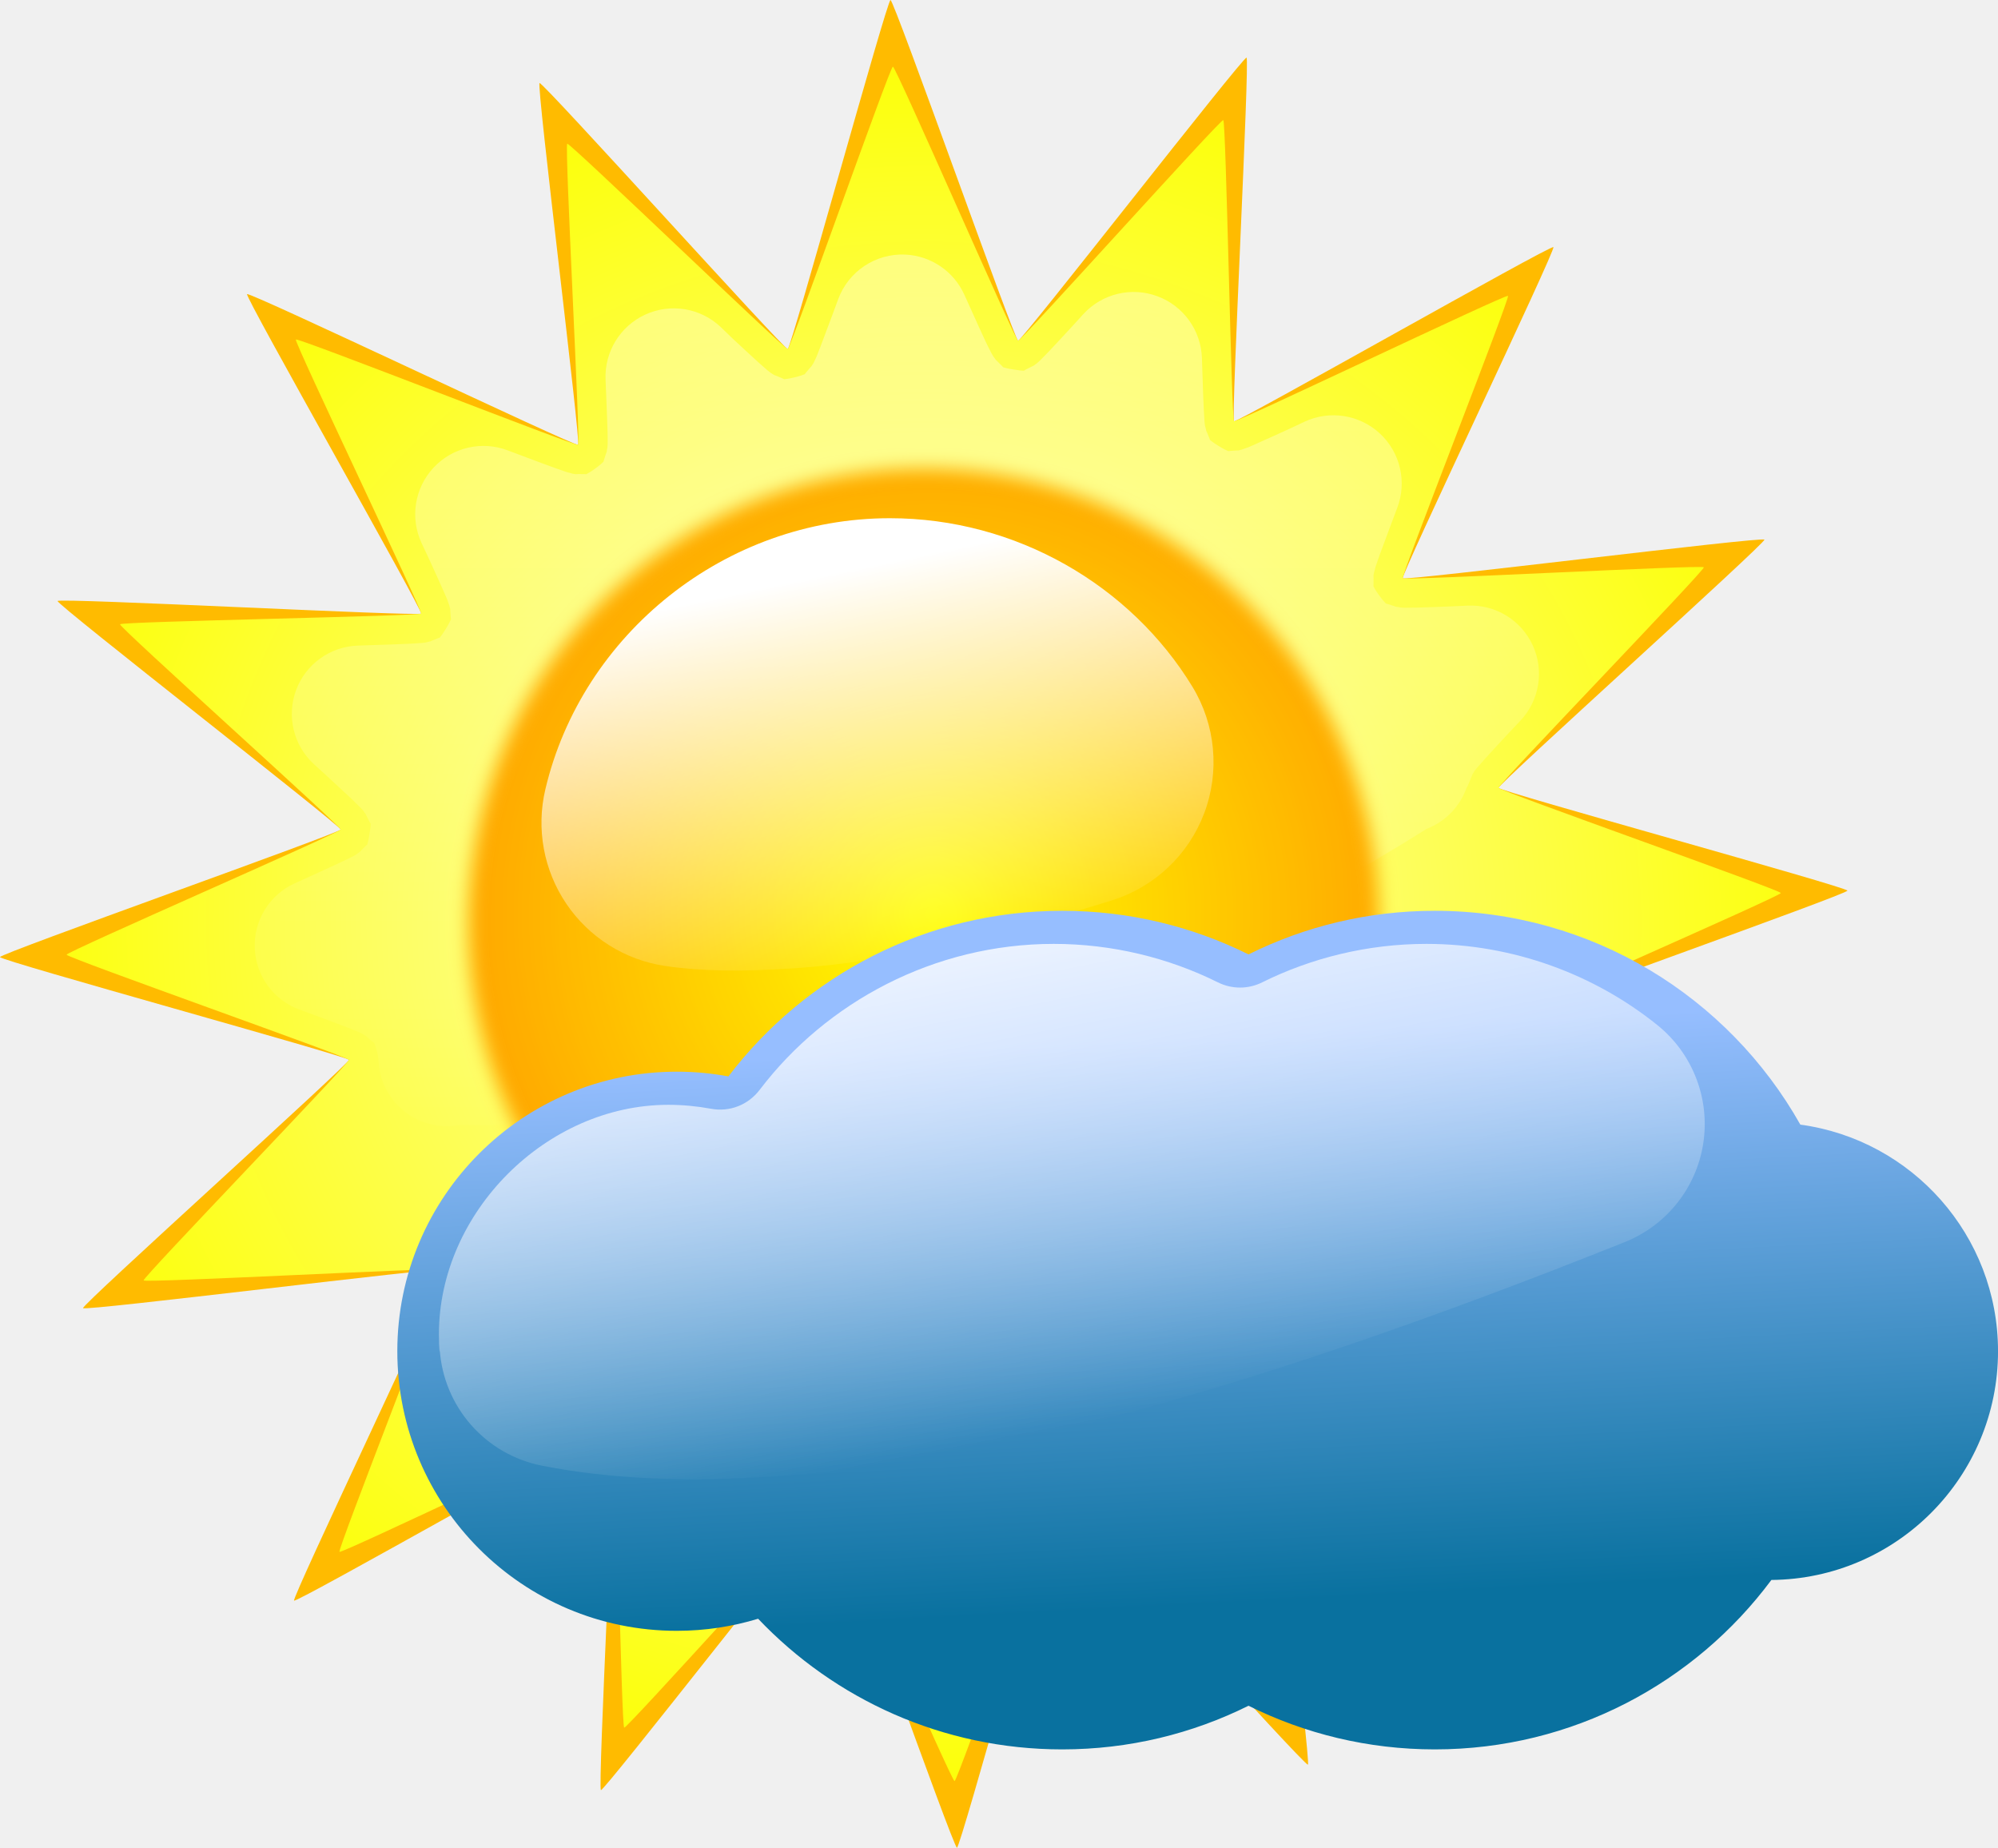
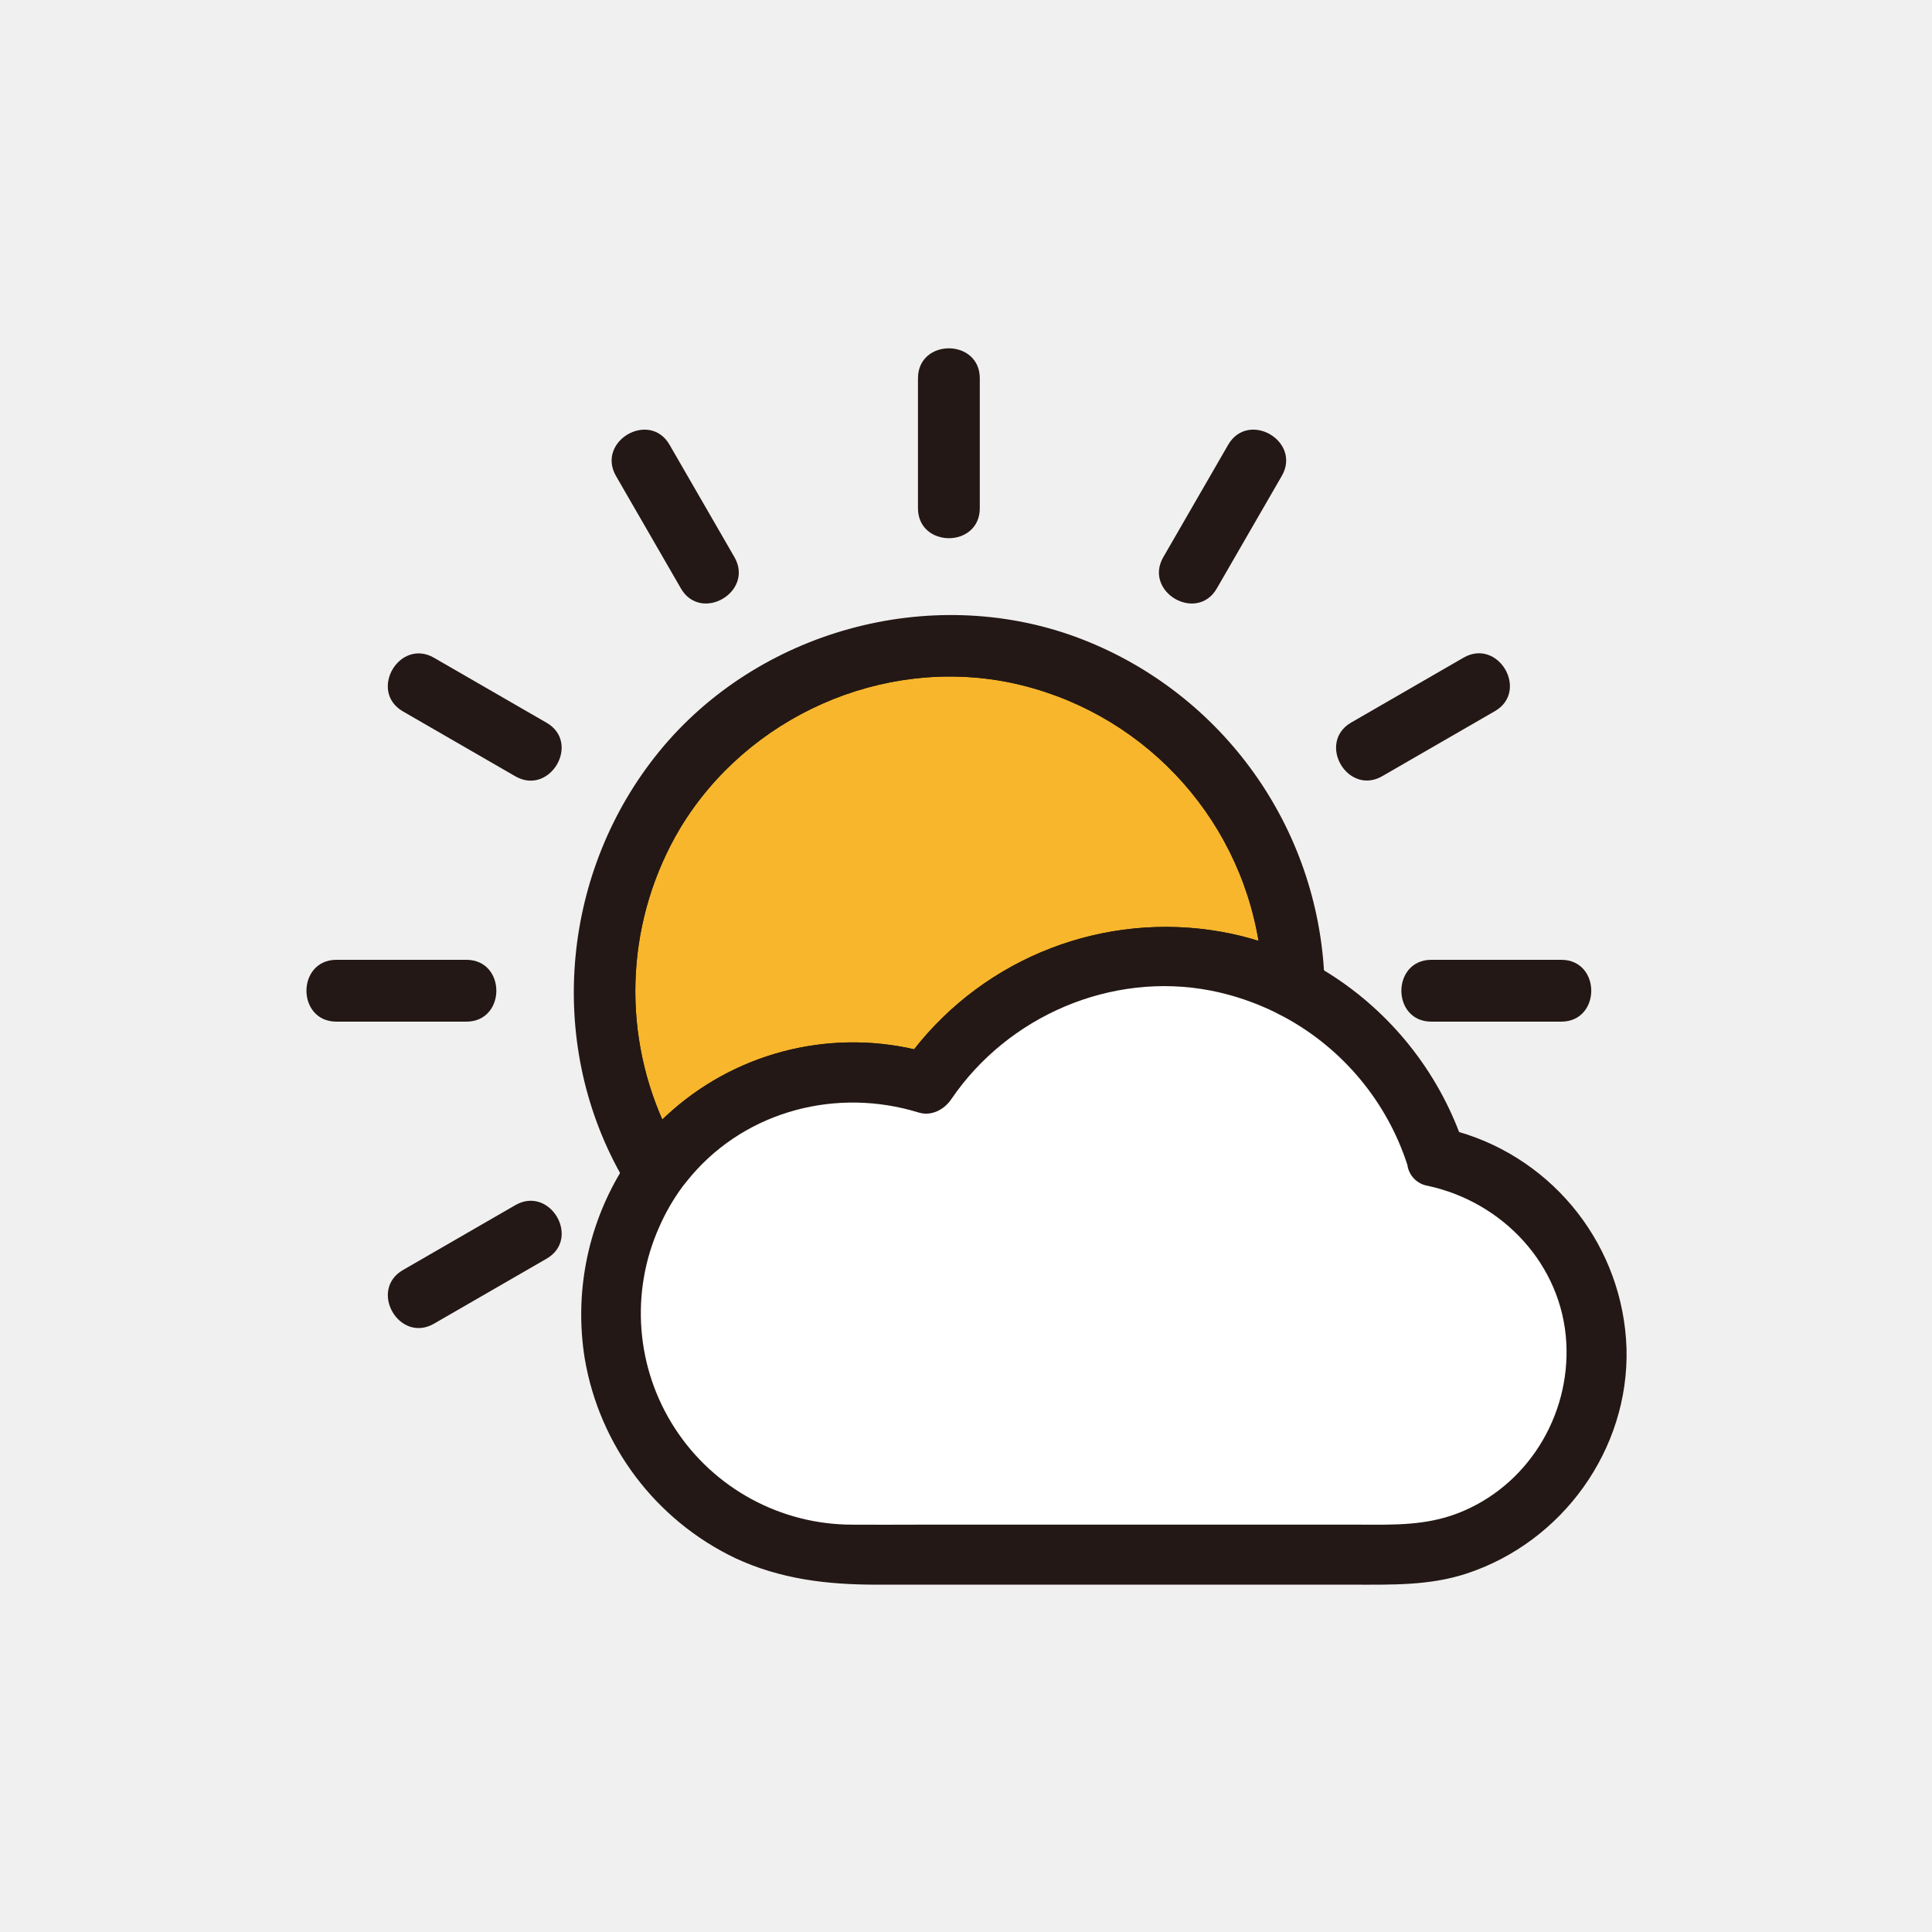
- <svg xmlns="http://www.w3.org/2000/svg" id="svg2" viewBox="0 0 221.36 204.68" version="1.0">
-   <defs id="defs4">
-     <filter id="filter3227">
-       <feGaussianBlur id="feGaussianBlur3229" stdDeviation="2.571" />
-     </filter>
-     <radialGradient id="radialGradient2768" gradientUnits="userSpaceOnUse" cy="404.36" cx="377.14" gradientTransform="matrix(1.2653e-7 -1.0008 1.0527 1.3251e-7 -59.965 792.66)" r="216.8">
-       <stop id="stop2431" style="stop-color:rgb(255, 253, 188)" offset="0" />
-       <stop id="stop2433" style="stop-color:rgb(252, 255, 0)" offset="1" />
-     </radialGradient>
-     <linearGradient id="linearGradient2770" y2="589.71" gradientUnits="userSpaceOnUse" x2="404.02" gradientTransform="translate(-103.04 -290.92)" y1="366.2" x1="404.02">
-       <stop id="stop3274" style="stop-color:rgb(255, 255, 255);stop-opacity:.375" offset="0" />
-       <stop id="stop3276" style="stop-color:rgb(255, 255, 255);stop-opacity:0" offset="1" />
-     </linearGradient>
-     <radialGradient id="radialGradient2772" gradientUnits="userSpaceOnUse" cy="440.96" cx="-468.78" gradientTransform="matrix(-.020617 1.022 -.9998 -.020169 -37.572 928.95)" r="128.57">
-       <stop id="stop2441" style="stop-color:rgb(255, 255, 0)" offset="0" />
-       <stop id="stop2451" style="stop-color:rgb(255, 212, 0)" offset=".5" />
-       <stop id="stop2443" style="stop-color:rgb(255, 169, 0)" offset="1" />
-     </radialGradient>
-     <linearGradient id="linearGradient2774" y2="549.44" gradientUnits="userSpaceOnUse" x2="389.92" y1="452.33" x1="369.72">
-       <stop id="stop3251" style="stop-color:rgb(255, 255, 255)" offset="0" />
-       <stop id="stop3253" style="stop-color:rgb(255, 255, 255);stop-opacity:0" offset="1" />
-     </linearGradient>
-     <linearGradient id="linearGradient2776" y2="670.52" gradientUnits="userSpaceOnUse" x2="-83.844" gradientTransform="translate(533.36 20.203)" y1="535.16" x1="-90.914">
-       <stop id="stop3343" style="stop-color:rgb(150, 190, 255)" offset="0" />
-       <stop id="stop3345" style="stop-color:rgb(9, 113, 159)" offset="1" />
-     </linearGradient>
-     <linearGradient id="linearGradient2778" y2="632.14" gradientUnits="userSpaceOnUse" x2="-111.85" y1="490.72" x1="-139.4">
-       <stop id="stop3361" style="stop-color:rgb(255, 255, 255)" offset="0" />
-       <stop id="stop3363" style="stop-color:rgb(255, 255, 255);stop-opacity:0" offset="1" />
-     </linearGradient>
+ <svg xmlns="http://www.w3.org/2000/svg" viewBox="0 0 500 500">
+   <defs>
+     <style>.cls-1{fill:#f8b62d;}.cls-1,.cls-2{stroke:#231815;stroke-miterlimit:10;}.cls-2,.cls-4{fill:#231815;}.cls-3{fill:#fff;}</style>
  </defs>
-   <g id="layer1" transform="translate(-384.18 -173.69)">
-     <g id="g2757" transform="matrix(.46448 0 0 .46448 361.57 166.76)">
-       <g id="g2739">
-         <path id="path2741" style="fill-rule:evenodd;fill:#ffbb00" d="m527.12 565.41c-0.6 0.64-78.27-36.44-78.97-35.94-0.71 0.51 9.99 85.91 9.2 86.27-0.79 0.37-58.36-63.62-59.2-63.42s-23.64 83.2-24.51 83.23-29.57-81.11-30.43-81.25c-0.85-0.14-53.68 67.81-54.49 67.51s3.72-86.25 2.98-86.71c-0.74-0.45-75.54 42.11-76.18 41.52-0.63-0.59 36.45-78.26 35.94-78.97-0.51-0.7-85.91 10-86.27 9.21s63.62-58.36 63.42-59.21c-0.2-0.84-83.19-23.64-83.23-24.51-0.03-0.86 81.12-29.57 81.25-30.42 0.14-0.86-67.81-53.68-67.51-54.5 0.31-0.81 86.26 3.73 86.71 2.99 0.46-0.74-42.11-75.55-41.52-76.18 0.59-0.64 78.27 36.44 78.97 35.93 0.7-0.5-9.99-85.91-9.2-86.27 0.78-0.36 58.35 63.63 59.2 63.43 0.84-0.2 23.64-83.2 24.51-83.23s29.57 81.11 30.43 81.25c0.85 0.14 53.68-67.81 54.49-67.51s-3.72 86.25-2.98 86.71c0.73 0.45 75.54-42.11 76.18-41.52 0.63 0.59-36.45 78.26-35.94 78.97 0.51 0.7 85.91-10 86.27-9.21s-63.62 58.36-63.42 59.2c0.2 0.85 83.19 23.65 83.22 24.51 0.04 0.87-81.11 29.57-81.25 30.43-0.13 0.86 67.82 53.68 67.52 54.49-0.31 0.82-86.26-3.72-86.71-2.98-0.46 0.74 42.11 75.55 41.52 76.18z" transform="translate(-96.703 -179.96)" />
-         <path id="path2743" style="fill-rule:evenodd;fill:url(#radialGradient2768)" transform="translate(-96.703 -179.96)" d="m515.48 554.59c-0.49 0.52-66.75-25.54-67.33-25.12s3.25 71.52 2.6 71.82-51.9-49.13-52.6-48.97c-0.7 0.17-24.36 67.32-25.08 67.35s-29.15-65.26-29.86-65.37c-0.71-0.12-48.27 52.87-48.94 52.62s-1.96-71.44-2.57-71.82-64.83 30.38-65.35 29.89c-0.53-0.49 25.53-66.75 25.11-67.34-0.42-0.58-71.52 3.26-71.82 2.6-0.3-0.65 49.14-51.9 48.97-52.6-0.16-0.69-67.32-24.36-67.35-25.08-0.02-0.71 65.26-29.14 65.37-29.85 0.12-0.71-52.87-48.27-52.62-48.95 0.25-0.67 71.44-1.95 71.82-2.56s-30.37-64.83-29.88-65.36c0.49-0.52 66.75 25.53 67.33 25.11s-3.25-71.52-2.6-71.81c0.65-0.3 51.9 49.13 52.6 48.97 0.7-0.17 24.36-67.33 25.08-67.35 0.72-0.03 29.15 65.25 29.86 65.37 0.7 0.11 48.27-52.87 48.94-52.62s1.95 71.44 2.57 71.82c0.61 0.37 64.83-30.38 65.35-29.89 0.53 0.49-25.53 66.75-25.11 67.34 0.42 0.58 71.52-3.26 71.82-2.61 0.3 0.66-49.14 51.9-48.97 52.6 0.16 0.7 67.32 24.37 67.34 25.08 0.03 0.72-65.25 29.15-65.37 29.86-0.11 0.71 52.88 48.27 52.63 48.94-0.25 0.68-71.45 1.96-71.82 2.57-0.38 0.61 30.37 64.83 29.88 65.36z" />
-         <path id="path2745" style="fill-rule:evenodd;fill:url(#linearGradient2770)" d="m264.65 75.639c-7.11-0.333-13.62 3.996-16.06 10.687-0.39 1.074-0.97 2.612-1.34 3.625-1.17 3.163-2.16 5.796-2.91 7.75-0.43 1.104-0.69 1.78-0.94 2.379-0.11 0.27-0.06 0.17-0.44 0.93-0.53 1.08 0.02 0.07-0.43 0.78-0.58 0.92 0.03 0.09-0.69 0.91-1.02 1.17-0.96 1.14-1.22 1.47-0.43 0.17-1.04 0.42-2.44 0.75-1.39 0.33-2.01 0.4-2.47 0.44-0.38-0.18-0.32-0.19-1.78-0.78-1.02-0.42-0.13 0.04-1.03-0.5-0.78-0.48 0.08 0.09-0.72-0.5-0.59-0.45-0.43-0.34-0.81-0.66-0.53-0.45-1.06-0.92-1.91-1.69-1.55-1.414-3.63-3.322-6.09-5.623-0.53-0.493-1.72-1.694-2.81-2.718-4.83-4.541-11.92-5.706-17.95-2.948-6.02 2.759-9.77 8.891-9.49 15.509 0.05 1.12 0.11 2.79 0.16 3.94 0.13 3.44 0.26 6.29 0.31 8.28 0.02 1.01 0.04 1.66 0.03 2.5 0 0.79 0.01 0.48-0.03 1.06-0.05 0.81 0.04-0.05-0.13 0.91-0.18 1.09 0.08 0.04-0.28 1.09-0.49 1.47-0.44 1.41-0.56 1.81-0.33 0.32-0.79 0.78-1.97 1.63-1.15 0.83-1.72 1.13-2.12 1.34-0.44-0.01-0.36-0.04-1.91-0.03-1.18 0.01-0.29 0.07-1.16-0.06-0.81-0.12 0.31 0.09-0.87-0.22-0.72-0.18-0.53-0.13-1-0.28-0.68-0.22-1.35-0.46-2.41-0.84-1.94-0.7-4.57-1.68-7.75-2.88-0.9-0.34-2.46-0.92-3.65-1.37-6.19-2.35-13.18-0.72-17.69 4.12s-5.65 11.93-2.88 17.94c0.52 1.12 1.24 2.62 1.66 3.53 1.43 3.09 2.58 5.66 3.41 7.53 0.48 1.1 0.79 1.76 1.03 2.34 0.14 0.36 0.08 0.21 0.34 0.97 0.41 1.21 0.11 0.1 0.28 0.88 0.28 1.21 0.09 0.03 0.16 1.09 0.1 1.53 0.11 1.46 0.16 1.88-0.19 0.42-0.46 1.04-1.22 2.28-0.76 1.22-1.14 1.74-1.44 2.09-0.39 0.15-0.34 0.08-1.78 0.69-0.97 0.41 0.13 0.05-1.06 0.34-0.97 0.24-0.14 0.09-0.88 0.19-0.7 0.1-0.5 0.05-1.06 0.09-0.79 0.07-1.49 0.11-2.53 0.16-2.01 0.1-4.86 0.2-8.28 0.31-1.09 0.04-2.74 0.09-3.91 0.13-6.62 0.2-12.47 4.39-14.78 10.6s-0.63 13.2 4.25 17.68c0.97 0.89 2.2 2.01 2.87 2.62 2.53 2.34 4.62 4.26 6.07 5.63 0.66 0.64 1.19 1.15 1.84 1.81 0.5 0.51 0.3 0.28 0.72 0.75 0.87 1 0.06 0.03 0.53 0.69 0.49 0.69 0.07-0.06 0.59 1 0.71 1.43 0.71 1.35 0.91 1.72-0.01 0.46-0.05 1.09-0.28 2.5-0.23 1.4-0.39 1.99-0.53 2.44-0.3 0.27-0.29 0.23-1.41 1.37-0.77 0.78 0.07 0.05-0.84 0.72-0.66 0.49 0.33-0.14-0.75 0.5-0.55 0.32-0.33 0.19-0.94 0.5-0.74 0.38-1.37 0.66-2.28 1.09-1.9 0.9-4.46 2.08-7.53 3.47-0.86 0.39-2.37 1.07-3.53 1.6-6.03 2.72-9.8 8.82-9.56 15.43 0.24 6.6 4.45 12.41 10.65 14.69 1.19 0.44 2.75 1.01 3.66 1.34 3.14 1.16 5.73 2.14 7.71 2.91 1.12 0.43 1.8 0.69 2.38 0.94 0.52 0.22 0.35 0.13 0.97 0.44 1.09 0.54 0.07-0.01 0.78 0.43 0.72 0.46-0.03-0.1 0.87 0.69 1.17 1.02 1.15 0.96 1.47 1.22 0.17 0.43 0.42 1.04 0.75 2.44 0.21 0.88 0.22 1.07 0.35 2.53 0.4 4.56 2.71 8.75 6.35 11.53 3.65 2.77 8.29 3.89 12.8 3.06 73.59 1.12 163.07-27.82 230.75-70.62 4.67-1.78 8.27-5.61 9.75-10.38-0.18 0.6-0.44 1.49 1-2.06 0.42-1.02-0.04-0.13 0.5-1.03 0.48-0.79-0.09 0.06 0.5-0.72 0.3-0.39 0.05-0.06 0.69-0.81 0.62-0.73 1.05-1.21 1.66-1.88 1.42-1.56 3.33-3.64 5.62-6.09 0.65-0.7 1.82-1.92 2.69-2.85 4.54-4.82 5.7-11.92 2.95-17.94-2.76-6.02-8.89-9.78-15.51-9.49-1.43 0.06-3.1 0.15-3.88 0.18-3.35 0.14-6.16 0.24-8.28 0.29-1.02 0.02-1.71 0.03-2.53 0.03-0.81-0.01-0.44 0.01-1.03-0.03-0.83-0.06 0.07 0.03-0.88-0.13-1.1-0.19-0.08 0.07-1.12-0.28-1.48-0.5-1.41-0.44-1.81-0.56-0.32-0.33-0.78-0.8-1.63-1.97-0.84-1.17-1.14-1.73-1.34-2.13 0.01-0.43 0.04-0.35 0.03-1.9-0.01-1.17-0.07-0.28 0.06-1.16 0.12-0.77-0.13 0.51 0.22-0.84 0.18-0.71 0.12-0.52 0.28-1 0.25-0.76 0.49-1.46 0.84-2.44 0.7-1.93 1.68-4.57 2.88-7.75 0.29-0.78 0.89-2.33 1.37-3.63 2.36-6.19 0.73-13.2-4.12-17.71-4.86-4.52-11.96-5.64-17.97-2.85-1.11 0.52-2.61 1.23-3.53 1.66-3.04 1.4-5.59 2.54-7.53 3.4-1.09 0.49-1.75 0.8-2.35 1.04-0.34 0.13-0.19 0.08-0.96 0.34-1.4 0.47-0.12 0.12-0.85 0.28-1.1 0.25-0.04 0.09-1.12 0.16-1.53 0.1-1.46 0.11-1.88 0.15-0.42-0.18-1.04-0.45-2.28-1.22-1.22-0.75-1.71-1.14-2.06-1.43-0.15-0.4-0.11-0.33-0.72-1.78-0.41-0.98-0.06 0.07-0.34-1.1-0.24-0.97-0.09-0.16-0.19-0.87s-0.05-0.49-0.1-1.03c-0.06-0.84-0.1-1.52-0.15-2.54-0.1-2.03-0.2-4.86-0.31-8.28-0.04-1.09-0.09-2.75-0.13-3.9-0.2-6.626-4.39-12.47-10.6-14.782s-13.2-0.633-17.68 4.248c-0.9 0.975-2 2.197-2.59 2.844-2.34 2.525-4.25 4.619-5.63 6.062-0.64 0.669-1.15 1.195-1.81 1.848-0.51 0.5-0.28 0.3-0.75 0.71-1 0.87-0.03 0.07-0.69 0.54-0.69 0.48 0.06 0.07-1 0.59-1.43 0.7-1.35 0.7-1.72 0.91-0.46-0.01-1.09-0.06-2.5-0.29-1.4-0.22-1.99-0.39-2.44-0.53-0.27-0.3-0.23-0.28-1.37-1.4-0.78-0.77-0.04 0.08-0.72-0.85-0.48-0.65 0.15 0.35-0.5-0.746-0.32-0.543-0.18-0.316-0.5-0.938-0.44-0.866-0.74-1.444-1.12-2.25-0.87-1.827-2.03-4.447-3.44-7.562-0.39-0.847-1.07-2.358-1.6-3.532-2.51-5.587-7.94-9.294-14.06-9.593z" />
-         <path id="path2747" style="fill-rule:evenodd;filter:url(#filter3227);fill:url(#radialGradient2772)" d="m-342.86 443.79a128.57 128.57 0 1 1 -257.14 0 128.57 128.57 0 1 1 257.14 0z" transform="matrix(.84444 0 0 .84444 667.11 -139.5)" />
-         <path id="path2749" style="fill-rule:evenodd;fill:url(#linearGradient2774)" d="m372.06 441.56c-39.28 0-73.45 27.64-82.18 64.66-2.23 9.41-0.4 19.32 5.02 27.32 5.42 8.01 13.94 13.37 23.51 14.8 8.41 1.25 17.93 1.42 30.75 0.57 23.02-1.54 48.51-7.69 75.81-16.19 10.16-3.17 18.3-10.83 22.06-20.79s2.72-21.09-2.81-30.18c-14.72-24.16-42.05-40.19-72.16-40.19z" transform="translate(-111.12 -303.05)" />
-       </g>
-       <g id="g2751" transform="translate(-115.16 -292.94)">
-         <path id="path2753" style="fill-rule:evenodd;fill:url(#linearGradient2776)" d="m417.2 525.08c-32.47 0-61.35 15.49-79.62 39.5-3.99-0.75-8.11-1.13-12.31-1.13-36.81 0-66.66 29.86-66.66 66.66s29.85 66.69 66.66 66.69c6.75 0 13.26-1.01 19.4-2.88 18.23 19.18 44.01 31.16 72.53 31.16 15.97 0 31.05-3.75 44.44-10.41 13.39 6.66 28.48 10.41 44.44 10.41 32.87 0 62.05-15.9 80.28-40.41 29.9-0.25 54.06-24.61 54.06-54.56 0-27.61-20.53-50.43-47.15-54.03-17.15-30.44-49.78-51-87.19-51-15.97 0-31.05 3.74-44.44 10.4-13.39-6.66-28.47-10.4-44.44-10.4z" />
-         <path id="path2755" style="fill-rule:evenodd;fill:url(#linearGradient2778)" d="m-116.16 516.81c-28.49 0-54.19 13.85-70.12 34.78-2.77 3.65-7.19 5.37-11.69 4.53-3.26-0.6-6.64-0.93-10.12-0.93-29.08 0-54.72 25.64-54.72 54.72 0 3.83 0.29 5.13 0.19 3.53 0.87 13.73 10.87 25.15 24.37 27.81 32.07 6.34 75.55 3.48 127.22-9.34 41.694-10.35 86.569-26.18 131.12-44 9.988-4.01 17.103-13 18.697-23.64s-2.571-21.33-10.943-28.08c-14.971-12.06-34.361-19.38-55.125-19.38-13.952 0-27.419 3.34-39.125 9.16-3.372 1.68-7.254 1.68-10.625 0-11.707-5.82-25.169-9.16-39.129-9.16z" transform="translate(531.34 16.162)" />
-       </g>
-     </g>
+   <g data-name="图层 1" id="图层_1">
+     <path class="cls-1" d="M236.75,272.11A82.26,82.26,0,0,1,316,241.64a76.19,76.19,0,0,1,10.36,2.59,82.65,82.65,0,0,0-64.92-68.08C228.11,169.4,193.17,185,175.64,214a83,83,0,0,0-4.41,76.58c.47-.46.94-.92,1.42-1.37A70.52,70.52,0,0,1,236.75,272.11Z" />
+     <path class="cls-2" d="M171.23,290.58A83,83,0,0,1,175.64,214c17.54-28.95,52.48-44.6,85.76-37.86a82.65,82.65,0,0,1,64.92,68.08,78.27,78.27,0,0,1,15.84,7.19,98,98,0,0,0-63.86-86.09c-37.69-13.82-81.9-1.62-107.27,29.43-25,30.6-29.26,74.3-10,108.8A67.76,67.76,0,0,1,171.23,290.58Z" />
+     <path class="cls-2" d="M253.07,131.54V97.89c0-9.65-15-9.67-15,0v33.65C238.07,141.19,253.07,141.21,253.07,131.54Zm-7.5-33.65v0Z" />
+     <path class="cls-2" d="M176.66,152.05c4.83,8.36,17.79.81,13-7.57l-16.83-29.15c-4.83-8.36-17.79-.81-13,7.57Zm6.48-3.79-16.83-29.15Z" />
+     <path class="cls-2" d="M141.22,187.49l-29.15-16.83c-8.37-4.84-15.94,8.12-7.57,13l29.15,16.83C142,205.28,149.59,192.32,141.22,187.49Zm-32.93-10.35L137.44,194Z" />
+     <path class="cls-2" d="M87.06,263.9h33.65c9.65,0,9.67-15,0-15H87.06C77.4,248.9,77.39,263.9,87.06,263.9Zm33.65-7.5h0Z" />
+     <path class="cls-2" d="M112.08,342.13l29.15-16.83c8.36-4.83.81-17.79-7.57-13l-29.15,16.83C96.15,334,103.69,347,112.08,342.13Zm25.36-23.3-29.15,16.83Z" />
+     <path class="cls-2" d="M370.42,263.9h33.65c9.65,0,9.67-15,0-15H370.42C360.77,248.9,360.75,263.9,370.42,263.9Zm0-7.5h0Z" />
+     <path class="cls-2" d="M357.48,200.44l29.15-16.83c8.36-4.83.81-17.79-7.57-13l-29.15,16.83C341.55,192.32,349.1,205.28,357.48,200.44Zm25.36-23.3L353.7,194Z" />
+     <path class="cls-2" d="M314.47,152.05l16.83-29.15c4.84-8.37-8.12-15.94-13-7.57l-16.83,29.15C296.68,152.86,309.64,160.42,314.47,152.05Zm10.35-32.93L308,148.27Z" />
+     <path class="cls-2" d="M377.25,293.37c.54,1.41,1.05,2.84,1.51,4.29a7.08,7.08,0,0,1,.16,4.09,51.75,51.75,0,0,1-17.73,100.37H220.54a62.23,62.23,0,0,1-55-91.35c-1-1.44-1.95-2.9-2.86-4.4-.56-.93-1.1-1.87-1.62-2.81a71.25,71.25,0,0,0-9.23,48,69.75,69.75,0,0,0,38.58,51.19c11.68,5.47,23.78,6.86,36.45,6.86H350.31c9.8,0,19.5.28,29-2.82,24.63-8.06,41.85-31.83,41.13-57.87A59.93,59.93,0,0,0,377.25,293.37Z" />
+     <path class="cls-2" d="M220.54,277.65a62.16,62.16,0,0,1,19.18,3,73.75,73.75,0,0,1,87.48-28.16,82.09,82.09,0,0,0-.89-8.29A76.19,76.19,0,0,0,316,241.64a82.26,82.26,0,0,0-79.21,30.47c1.67.38,3.32.82,5,1.33l-8.47,3.45q1.68-2.46,3.5-4.78a70.52,70.52,0,0,0-64.11,17.1c-.48.45-1,.91-1.42,1.38a78.51,78.51,0,0,0,3.63,7.06A62.05,62.05,0,0,1,220.54,277.65Z" />
+     <path class="cls-2" d="M241.72,273.44c-1.65-.51-3.3-.95-5-1.33q-1.82,2.32-3.5,4.78Z" />
+     <path class="cls-2" d="M342.22,260.28A74,74,0,0,1,369,292.76a7.49,7.49,0,0,1,4.52-.35c1.26.27,2.5.6,3.73,1a83.68,83.68,0,0,0-35.1-42c.1,1.65.17,3.31.18,5C342.32,257.7,342.28,259,342.22,260.28Z" />
+     <path class="cls-2" d="M369,292.76a73,73,0,0,1,2.53,6.89,51.3,51.3,0,0,1,7.39,2.1,7.08,7.08,0,0,0-.16-4.09c-.46-1.45-1-2.87-1.51-4.29-1.23-.35-2.47-.68-3.73-1A7.49,7.49,0,0,0,369,292.76Z" />
+     <path class="cls-2" d="M342.33,256.4c.06-8.29-11-9.46-14.15-3.5a73.42,73.42,0,0,1,13.39,7A7.44,7.44,0,0,0,342.33,256.4Z" />
+     <path class="cls-2" d="M342.22,260.28c.06-1.29.11-2.59.12-3.89a7.44,7.44,0,0,1-.77,3.46Z" />
+     <path class="cls-2" d="M165.54,310.77a62.36,62.36,0,0,1,9.32-13.13,78.51,78.51,0,0,1-3.63-7.06,67.76,67.76,0,0,0-10.17,13c.53.94,1.06,1.88,1.62,2.81C163.59,307.87,164.56,309.33,165.54,310.77Z" />
+     <path class="cls-2" d="M327.21,252.51l1,.38c3.17-6,14.22-4.79,14.15,3.5,0-1.67-.08-3.33-.18-5a78.27,78.27,0,0,0-15.84-7.19A82.09,82.09,0,0,1,327.21,252.51Z" />
+     <path class="cls-3" d="M405.36,347.5c1,19.06-10.19,37.28-28.18,44.17-8.12,3.11-16.25,2.95-24.71,2.95H237c-5.48,0-11,.05-16.45,0a54.71,54.71,0,0,1-50-77.11,53.89,53.89,0,0,1,6-10.38c.78-1.05,1.59-2.06,2.44-3,14.38-16.69,37.56-22.69,58.65-16.18,3.34,1,6.63-.74,8.47-3.45,14.64-21.53,41.42-33.13,67.15-28.1a66.85,66.85,0,0,1,13.82,4.31c.87.38,1.73.77,2.57,1.18s1.94,1,2.89,1.49a67,67,0,0,1,31.6,38.11,6.37,6.37,0,0,0,5.31,5.44C388.93,311.09,404.25,327.28,405.36,347.5Z" />
+     <path class="cls-4" d="M378.92,301.75a51.75,51.75,0,0,1-17.73,100.37H220.54a62.24,62.24,0,1,1,19.18-121.44,73.75,73.75,0,0,1,87.48-28.16l1,.38a72.34,72.34,0,0,1,13.39,7c.22.14.44.28.65.43A73.93,73.93,0,0,1,369,292.77c.95,2.24,1.8,4.54,2.53,6.89A50.84,50.84,0,0,1,378.92,301.75Zm-1.74,89.92c18-6.89,29.22-25.11,28.18-44.17-1.11-20.22-16.43-36.41-35.82-40.61a6.37,6.37,0,0,1-5.31-5.44,67,67,0,0,0-31.6-38.11c-1-.52-1.91-1-2.89-1.49s-1.7-.8-2.57-1.18a66.85,66.85,0,0,0-13.82-4.31c-25.73-5-52.51,6.57-67.15,28.1-1.84,2.71-5.13,4.48-8.47,3.45-21.09-6.51-44.27-.51-58.65,16.18-.85,1-1.66,2-2.44,3a53.89,53.89,0,0,0-6,10.38,54.71,54.71,0,0,0,50,77.11c5.48.05,11,0,16.45,0H352.47C360.93,394.62,369.06,394.78,377.18,391.67Z" />
  </g>
</svg>
